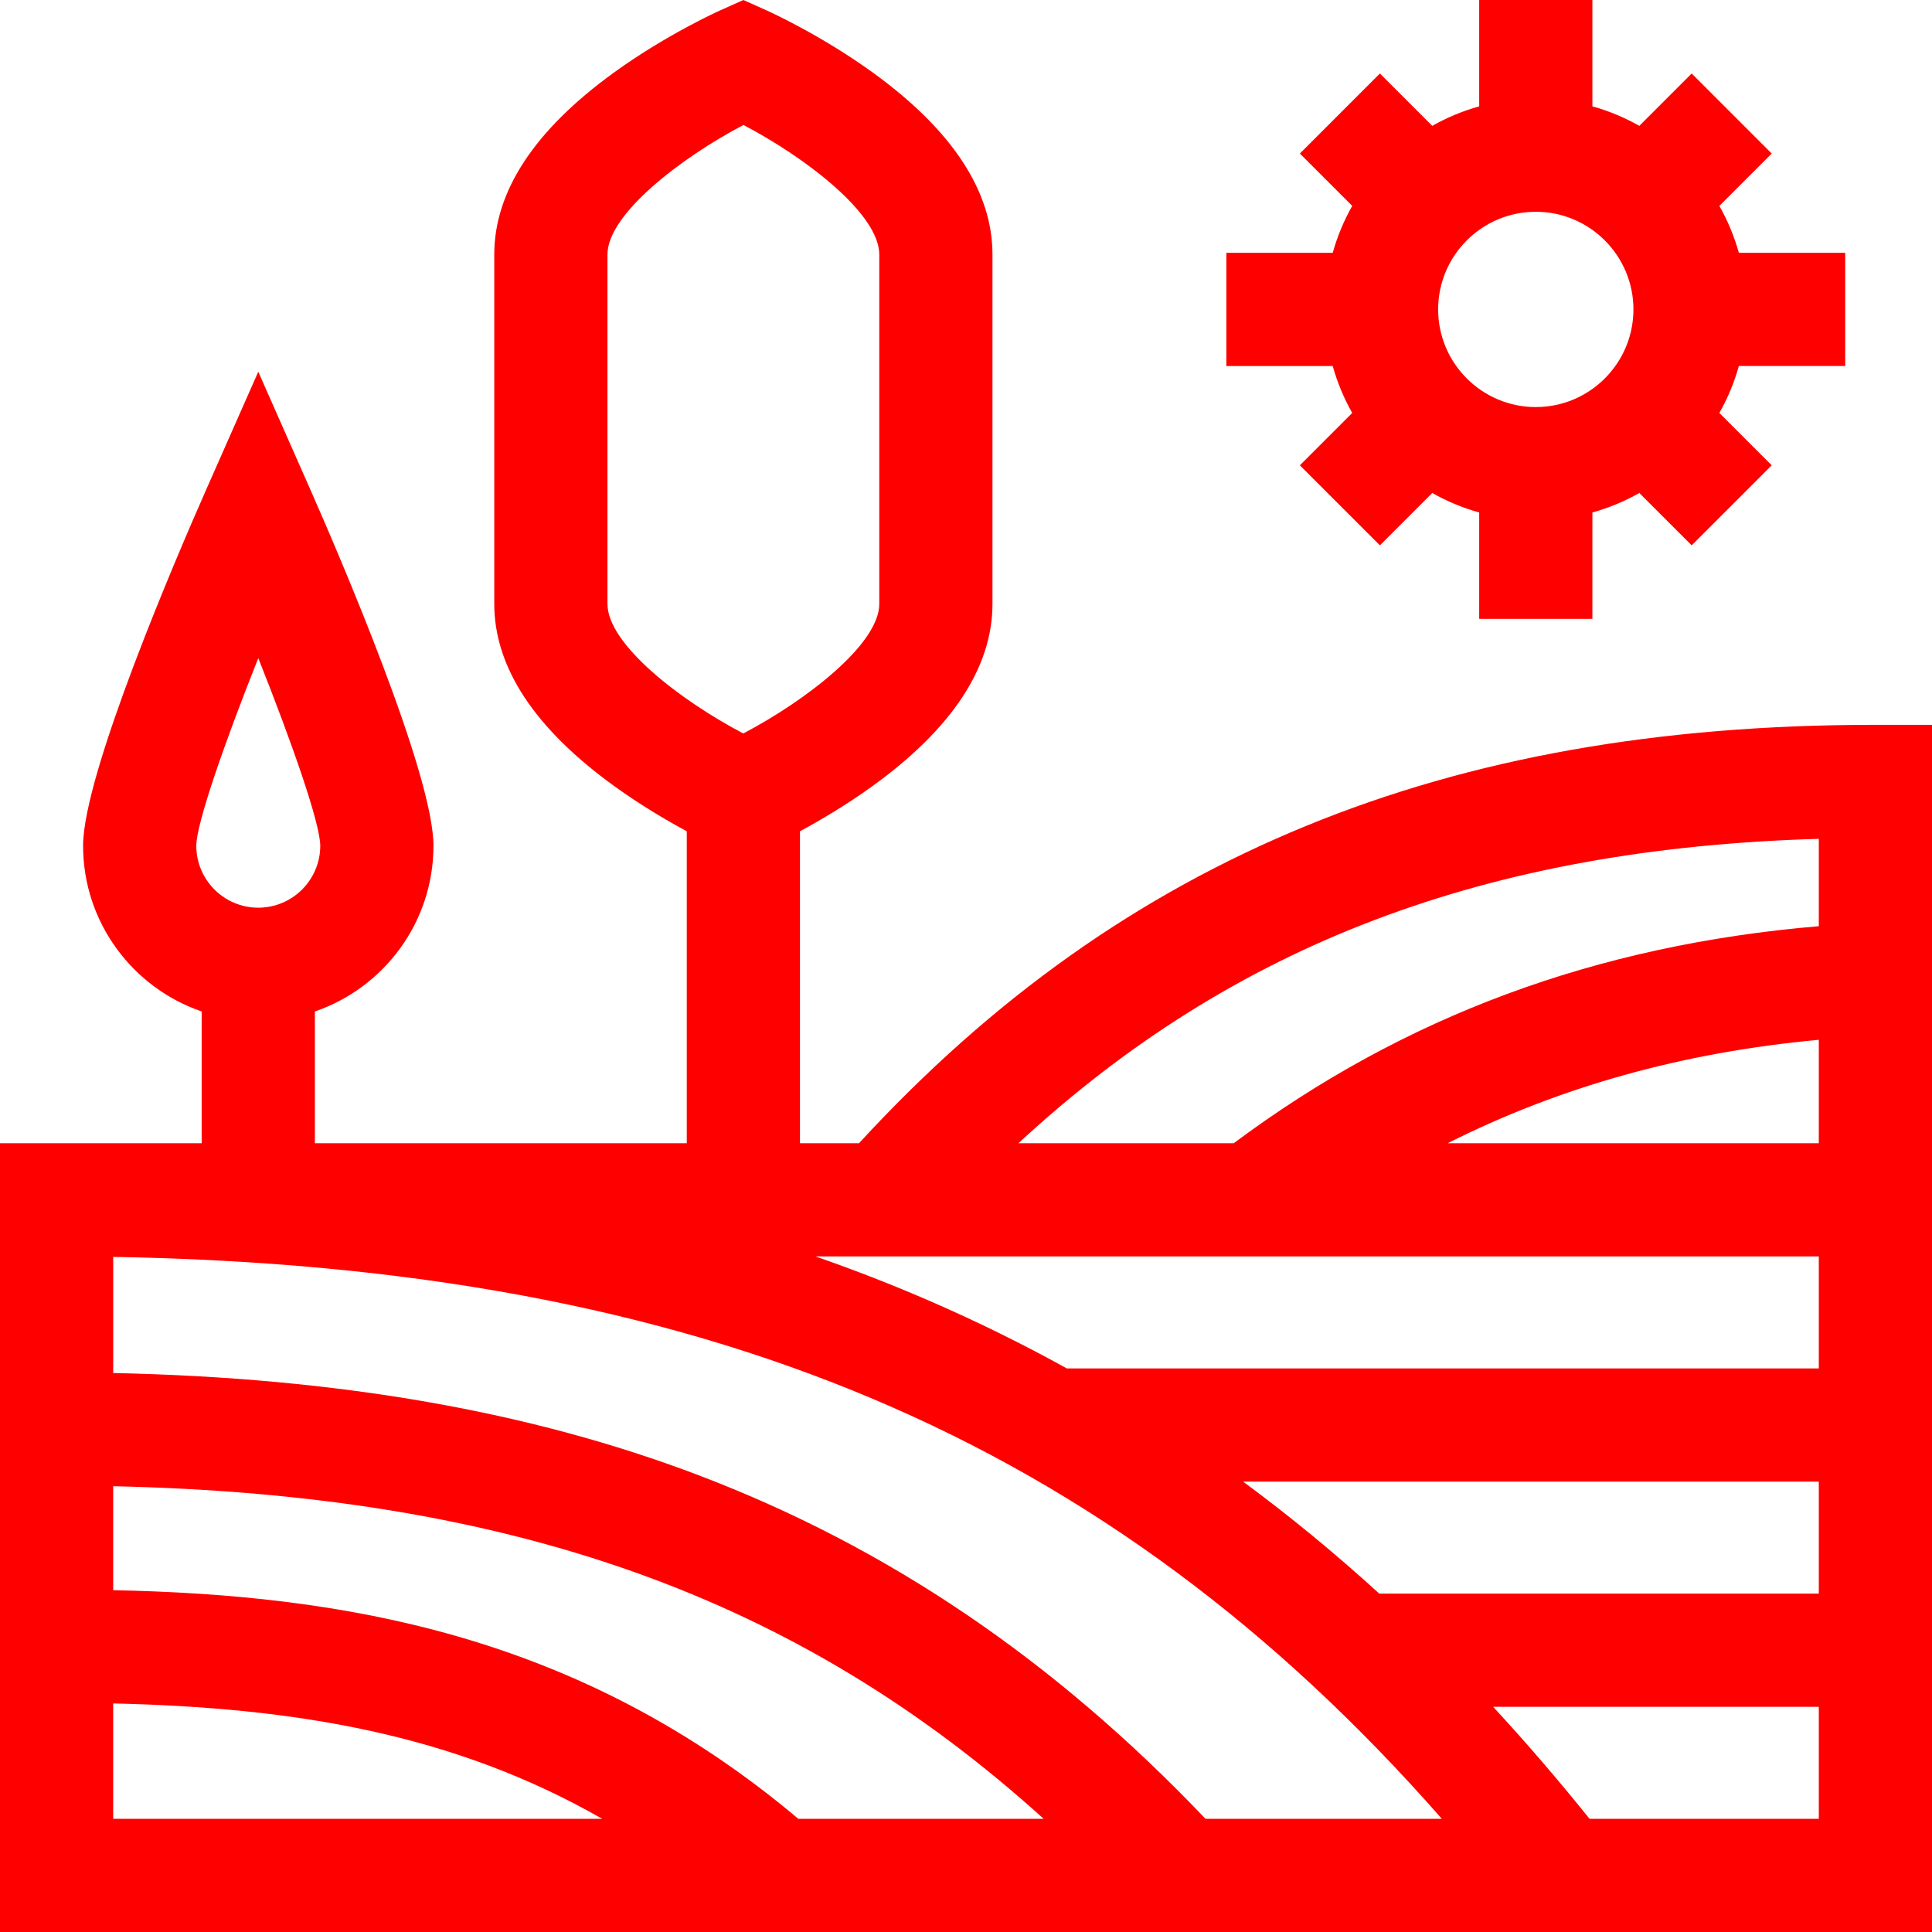
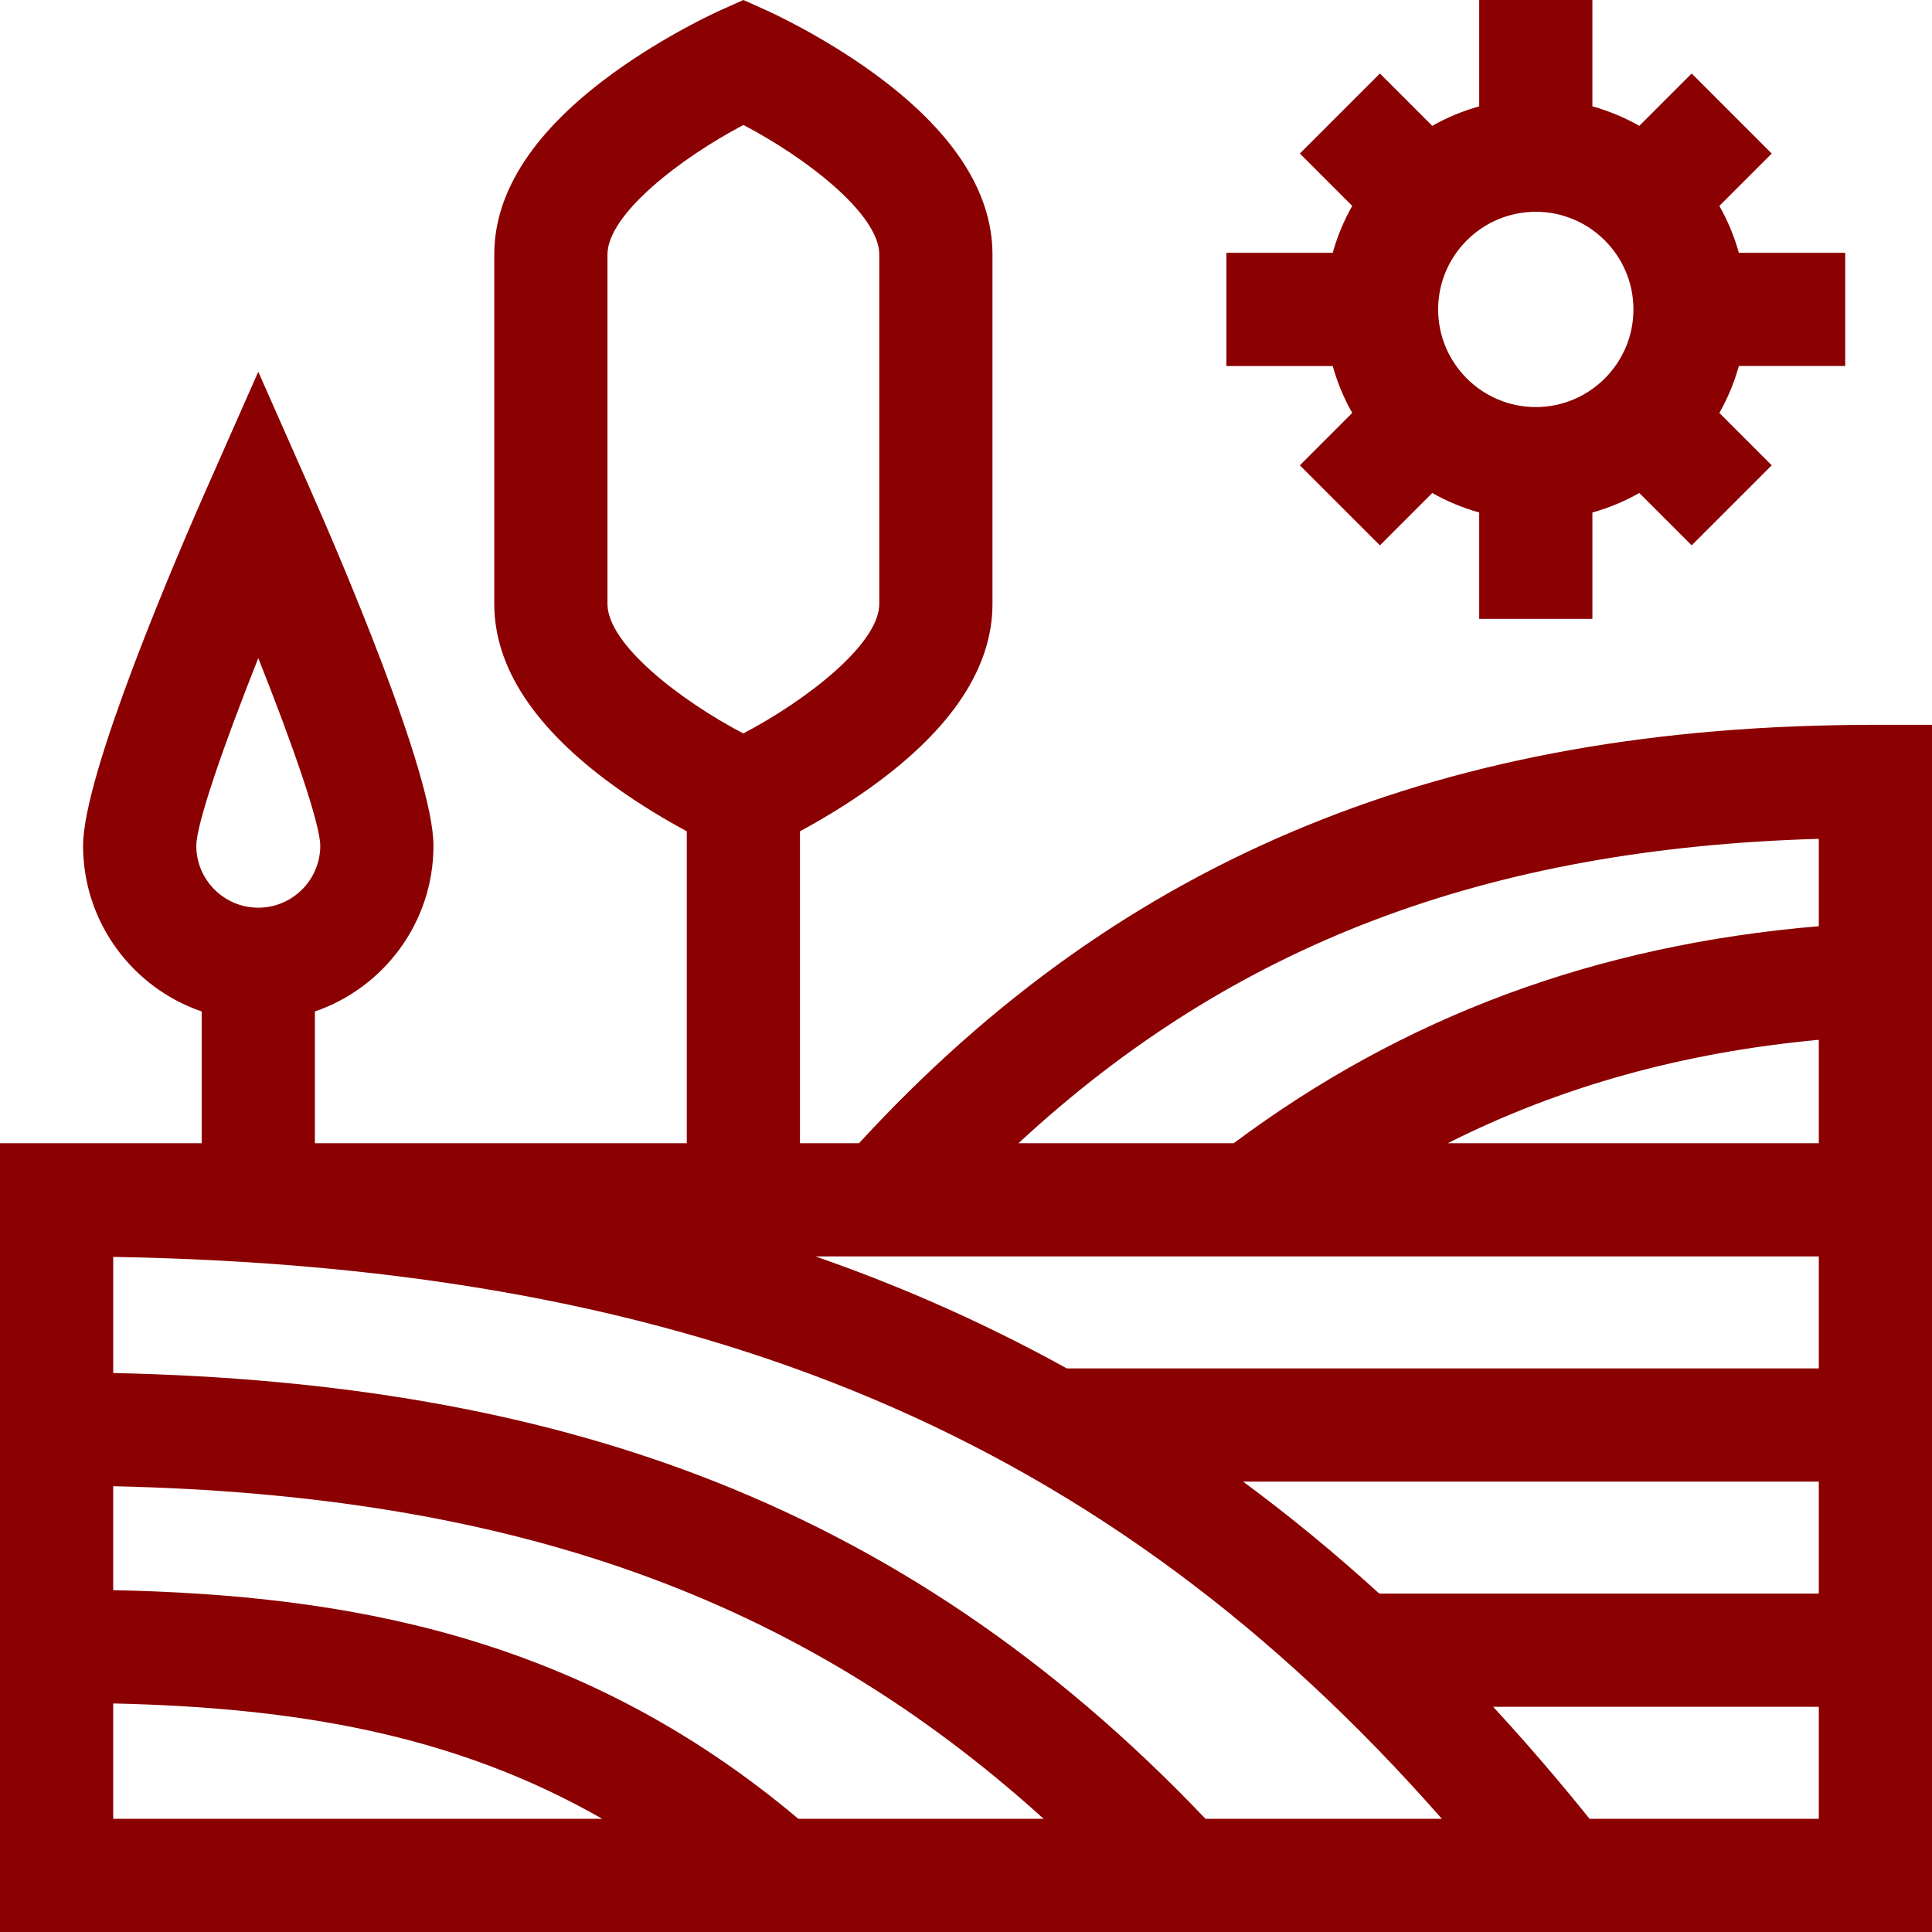
<svg xmlns="http://www.w3.org/2000/svg" id="Capa_1" enable-background="new 0 0 512 512" height="512" viewBox="0 0 512 512" width="512">
-   <g style="fill: red;">
+   <g style="fill: darkRed;">
    <path d="m497 192.086c-57.534 0-106.862 8.753-150.805 26.76-44.426 18.205-83.265 45.759-118.547 84.115h-15.648v-82.666c5.269-2.841 12.271-6.942 19.303-12.032 21.043-15.232 31.712-31.457 31.712-48.224v-92.588c0-16.767-10.669-32.992-31.712-48.224-13.848-10.024-27.595-16.224-28.173-16.482l-6.13-2.745-6.129 2.745c-.579.259-14.326 6.458-28.174 16.482-21.043 15.232-31.712 31.457-31.712 48.224v92.589c0 16.767 10.669 32.992 31.712 48.224 7.032 5.09 14.034 9.191 19.303 12.032v82.666h-98.554v-34.914c18.259-6.253 31.427-23.575 31.427-43.926 0-19.043-25.034-77.187-32.706-94.554l-13.721-31.058-13.721 31.057c-7.672 17.367-32.707 75.511-32.707 94.554 0 20.351 13.168 37.673 31.427 43.926v34.915h-38.445-15v209.038h512v-319.914zm-336.015-32.046v-92.589c0-10.628 19.333-25.556 36.032-34.333 16.696 8.742 36 23.639 36 34.333v92.589c0 10.625-19.325 25.549-36.032 34.333-16.698-8.742-36-23.639-36-34.333zm-92.538 14.368c9.171 23.038 16.383 43.846 16.426 49.713 0 9.058-7.369 16.427-16.427 16.427s-16.427-7.369-16.427-16.426c.044-5.866 7.256-26.674 16.428-49.714zm413.553 47.892v23.151c-59.052 4.987-109.947 23.873-155.044 57.51h-57.042c56.933-52.748 124.022-78.119 212.086-80.661zm-452 229.13c47.997 1.096 90.196 8.023 129.589 30.57h-129.589zm181.562 30.57c-58.366-49.184-121.268-59.323-181.562-60.591v-27.544c105.372 2.298 181.565 29.305 246.575 88.136h-65.013zm107.907 0c-40.153-42.173-84.204-72.009-134.482-91.104-44.497-16.899-95.33-25.771-154.986-27.031v-30.777c155.87 2.69 263.482 47.964 352.097 148.911h-62.629zm46.049-59.679c-11.692-10.661-23.713-20.545-36.088-29.68h152.57v29.68zm55.725 59.679c-8.342-10.384-16.854-20.275-25.551-29.68h86.308v29.68zm60.757-119.359h-199.286c-11.727-6.483-23.753-12.411-36.109-17.78-9.905-4.305-20.068-8.267-30.496-11.899h265.891zm-98.328-59.68c29.793-15.014 62.346-24.069 98.328-27.401v27.401z" />
    <path d="m358.352 109.436-13.876 13.876 21.213 21.213 13.876-13.876c3.882 2.198 8.05 3.942 12.436 5.166v28.185h30v-28.185c4.386-1.224 8.554-2.968 12.436-5.166l13.876 13.876 21.213-21.213-13.876-13.876c2.198-3.882 3.942-8.05 5.166-12.436h28.184v-30h-28.185c-1.224-4.385-2.968-8.553-5.166-12.436l13.876-13.876-21.213-21.213-13.876 13.876c-3.882-2.198-8.05-3.942-12.436-5.167v-28.184h-30v28.185c-4.386 1.224-8.554 2.968-12.436 5.167l-13.876-13.876-21.213 21.213 13.876 13.876c-2.198 3.882-3.942 8.05-5.166 12.436h-28.185v30h28.185c1.224 4.385 2.969 8.553 5.167 12.435zm22.772-27.436c0-14.269 11.608-25.876 25.876-25.876s25.877 11.608 25.877 25.876-11.608 25.877-25.877 25.877-25.876-11.608-25.876-25.877z" />
  </g>
</svg>
